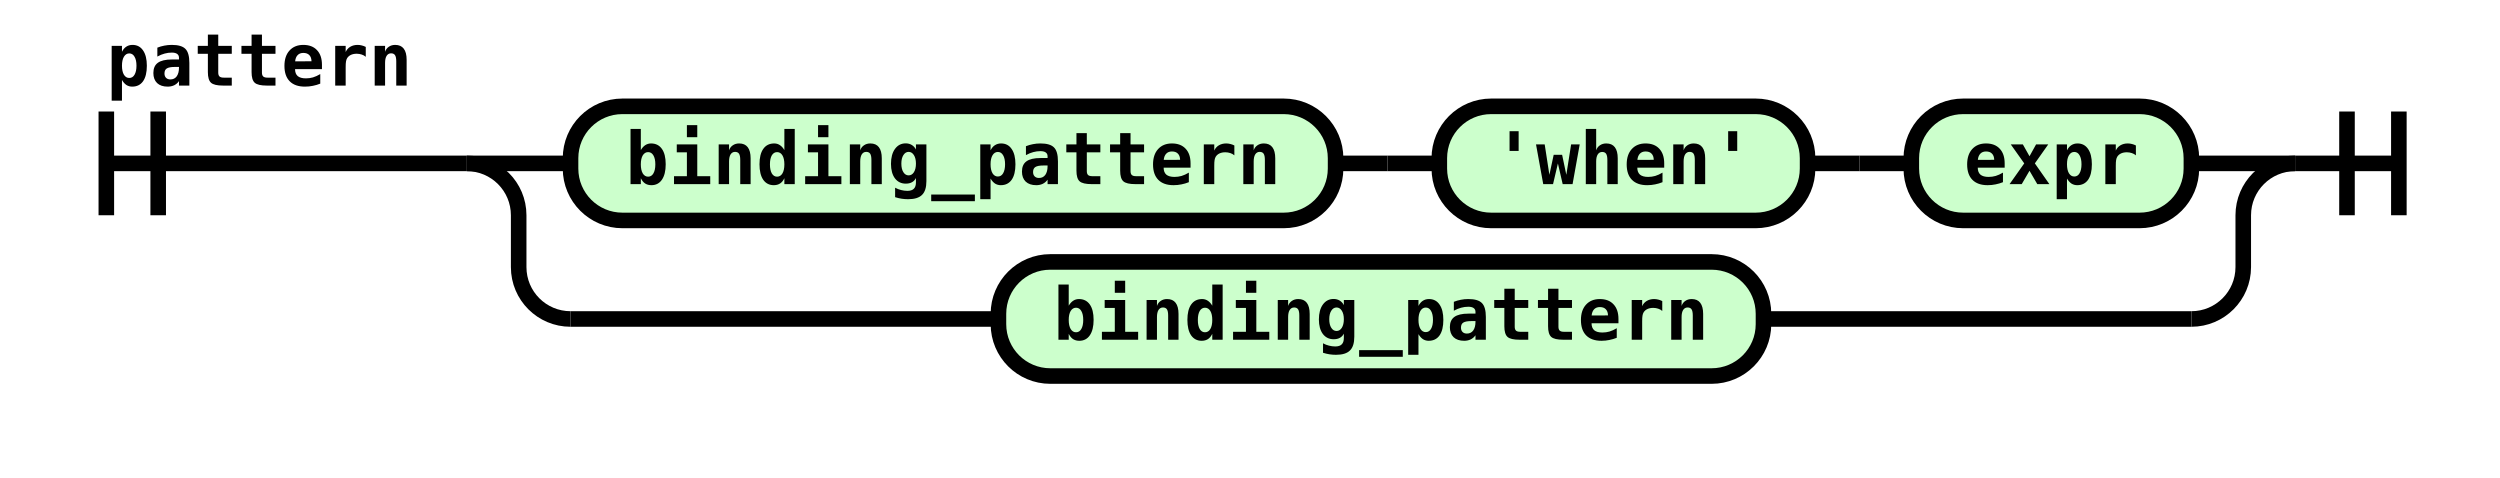
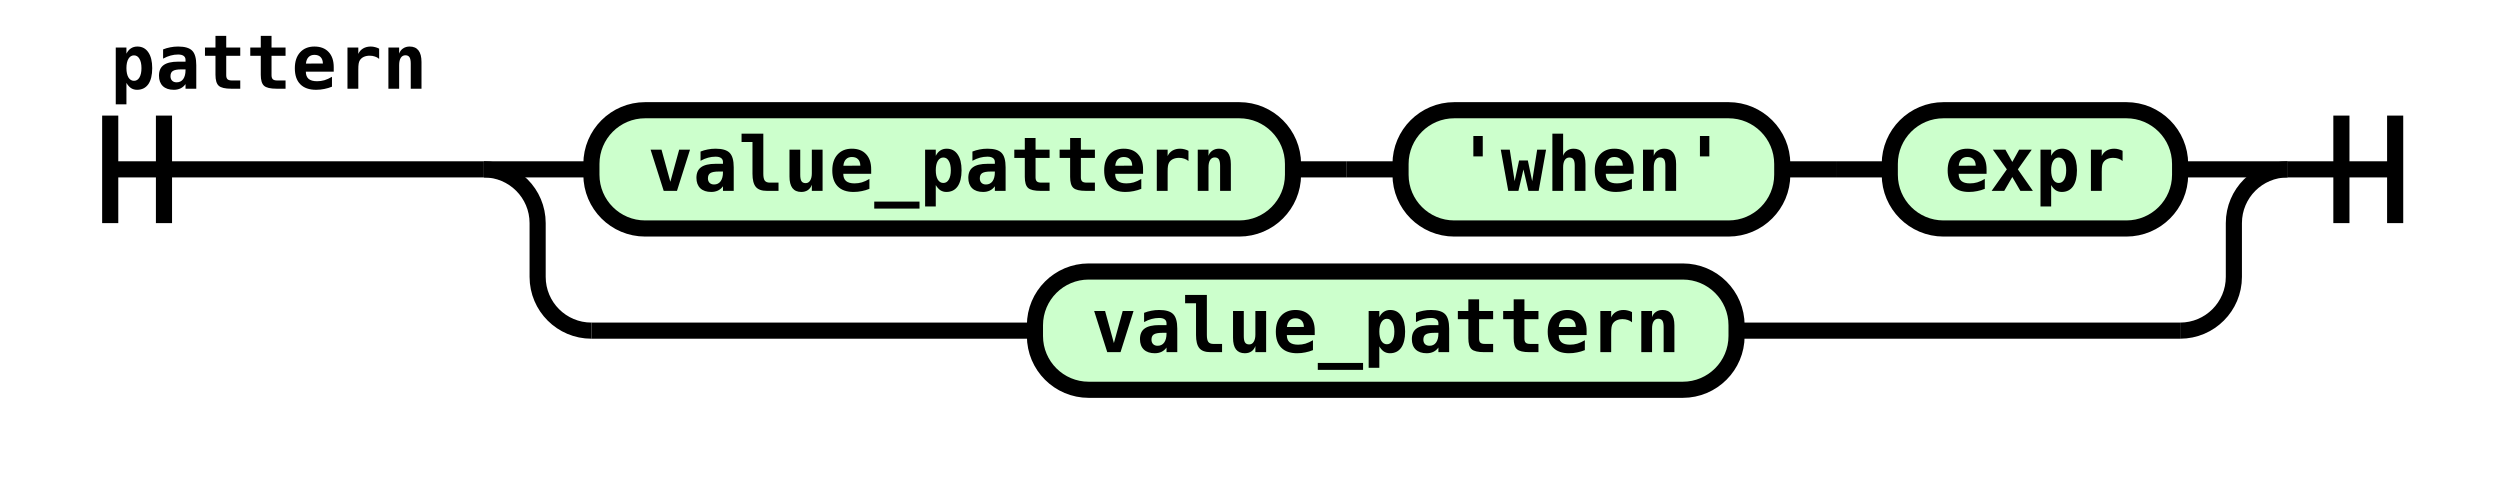
- <svg xmlns="http://www.w3.org/2000/svg" class="railroad-diagram" height="92" viewBox="0 0 482.0 92" width="482.0">
+ <svg xmlns="http://www.w3.org/2000/svg" class="railroad-diagram" height="92" viewBox="0 0 465.0 92" width="465.0">
  <g transform="translate(.5 .5)">
    <style>/*  */
	svg.railroad-diagram {
		background-color:hsl(30,20%,95%);
	}
	svg.railroad-diagram path {
		stroke-width:3;
		stroke:black;
		fill:rgba(0,0,0,0);
	}
	svg.railroad-diagram text {
		font:bold 14px monospace;
		text-anchor:middle;
	}
	svg.railroad-diagram text.label{
		text-anchor:start;
	}
	svg.railroad-diagram text.comment{
		font:italic 12px monospace;
	}
	svg.railroad-diagram rect{
		stroke-width:3;
		stroke:black;
		fill:hsl(120,100%,90%);
	}
	svg.railroad-diagram rect.group-box {
		stroke: gray;
		stroke-dasharray: 10 5;
		fill: none;
	}

/*  */
</style>
    <g>
      <path d="M20 21v20m10 -20v20m-10 -10h69.5" />
      <text style="text-anchor:start" x="20" y="16">pattern</text>
    </g>
    <g>
      <path d="M89.5 31h0.0" />
-       <path d="M442.0 31h0.0" />
+       <path d="M425.0 31h0.0" />
      <path d="M89.5 31h20" />
      <g>
        <path d="M109.5 31h0.0" />
-         <path d="M422.0 31h0.0" />
+         <path d="M405.0 31h0.0" />
        <g class="terminal ">
          <path d="M109.5 31h0.0" />
-           <path d="M257.0 31h0.0" />
-           <rect height="22" rx="10" ry="10" width="147.5" x="109.5" y="20" />
-           <text x="183.25" y="35">binding_pattern</text>
+           <path d="M240.0 31h0.0" />
+           <rect height="22" rx="10" ry="10" width="130.5" x="109.5" y="20" />
+           <text x="174.75" y="35">value_pattern</text>
        </g>
-         <path d="M257.0 31h10" />
-         <path d="M267.0 31h10" />
+         <path d="M240.0 31h10" />
+         <path d="M250.0 31h10" />
        <g class="terminal ">
-           <path d="M277.0 31h0.0" />
-           <path d="M348.0 31h0.0" />
-           <rect height="22" rx="10" ry="10" width="71.0" x="277.0" y="20" />
-           <text x="312.5" y="35">'when'</text>
+           <path d="M260.0 31h0.0" />
+           <path d="M331.0 31h0.0" />
+           <rect height="22" rx="10" ry="10" width="71.0" x="260.0" y="20" />
+           <text x="295.5" y="35">'when'</text>
        </g>
-         <path d="M348.0 31h10" />
-         <path d="M358.0 31h10" />
+         <path d="M331.0 31h10" />
+         <path d="M341.0 31h10" />
        <g class="terminal ">
-           <path d="M368.0 31h0.0" />
-           <path d="M422.0 31h0.0" />
-           <rect height="22" rx="10" ry="10" width="54.0" x="368.0" y="20" />
-           <text x="395.0" y="35">expr</text>
+           <path d="M351.0 31h0.0" />
+           <path d="M405.0 31h0.0" />
+           <rect height="22" rx="10" ry="10" width="54.0" x="351.0" y="20" />
+           <text x="378.0" y="35">expr</text>
        </g>
      </g>
-       <path d="M422.0 31h20" />
+       <path d="M405.0 31h20" />
      <path d="M89.5 31a10 10 0 0 1 10 10v10a10 10 0 0 0 10 10" />
      <g class="terminal ">
        <path d="M109.5 61h82.5" />
-         <path d="M339.5 61h82.5" />
-         <rect height="22" rx="10" ry="10" width="147.5" x="192.0" y="50" />
-         <text x="265.75" y="65">binding_pattern</text>
+         <path d="M322.5 61h82.5" />
+         <rect height="22" rx="10" ry="10" width="130.5" x="192.0" y="50" />
+         <text x="257.25" y="65">value_pattern</text>
      </g>
-       <path d="M422.0 61a10 10 0 0 0 10 -10v-10a10 10 0 0 1 10 -10" />
+       <path d="M405.0 61a10 10 0 0 0 10 -10v-10a10 10 0 0 1 10 -10" />
    </g>
-     <path d="M 442.0 31 h 20 m -10 -10 v 20 m 10 -20 v 20" />
+     <path d="M 425.0 31 h 20 m -10 -10 v 20 m 10 -20 v 20" />
  </g>
</svg>
